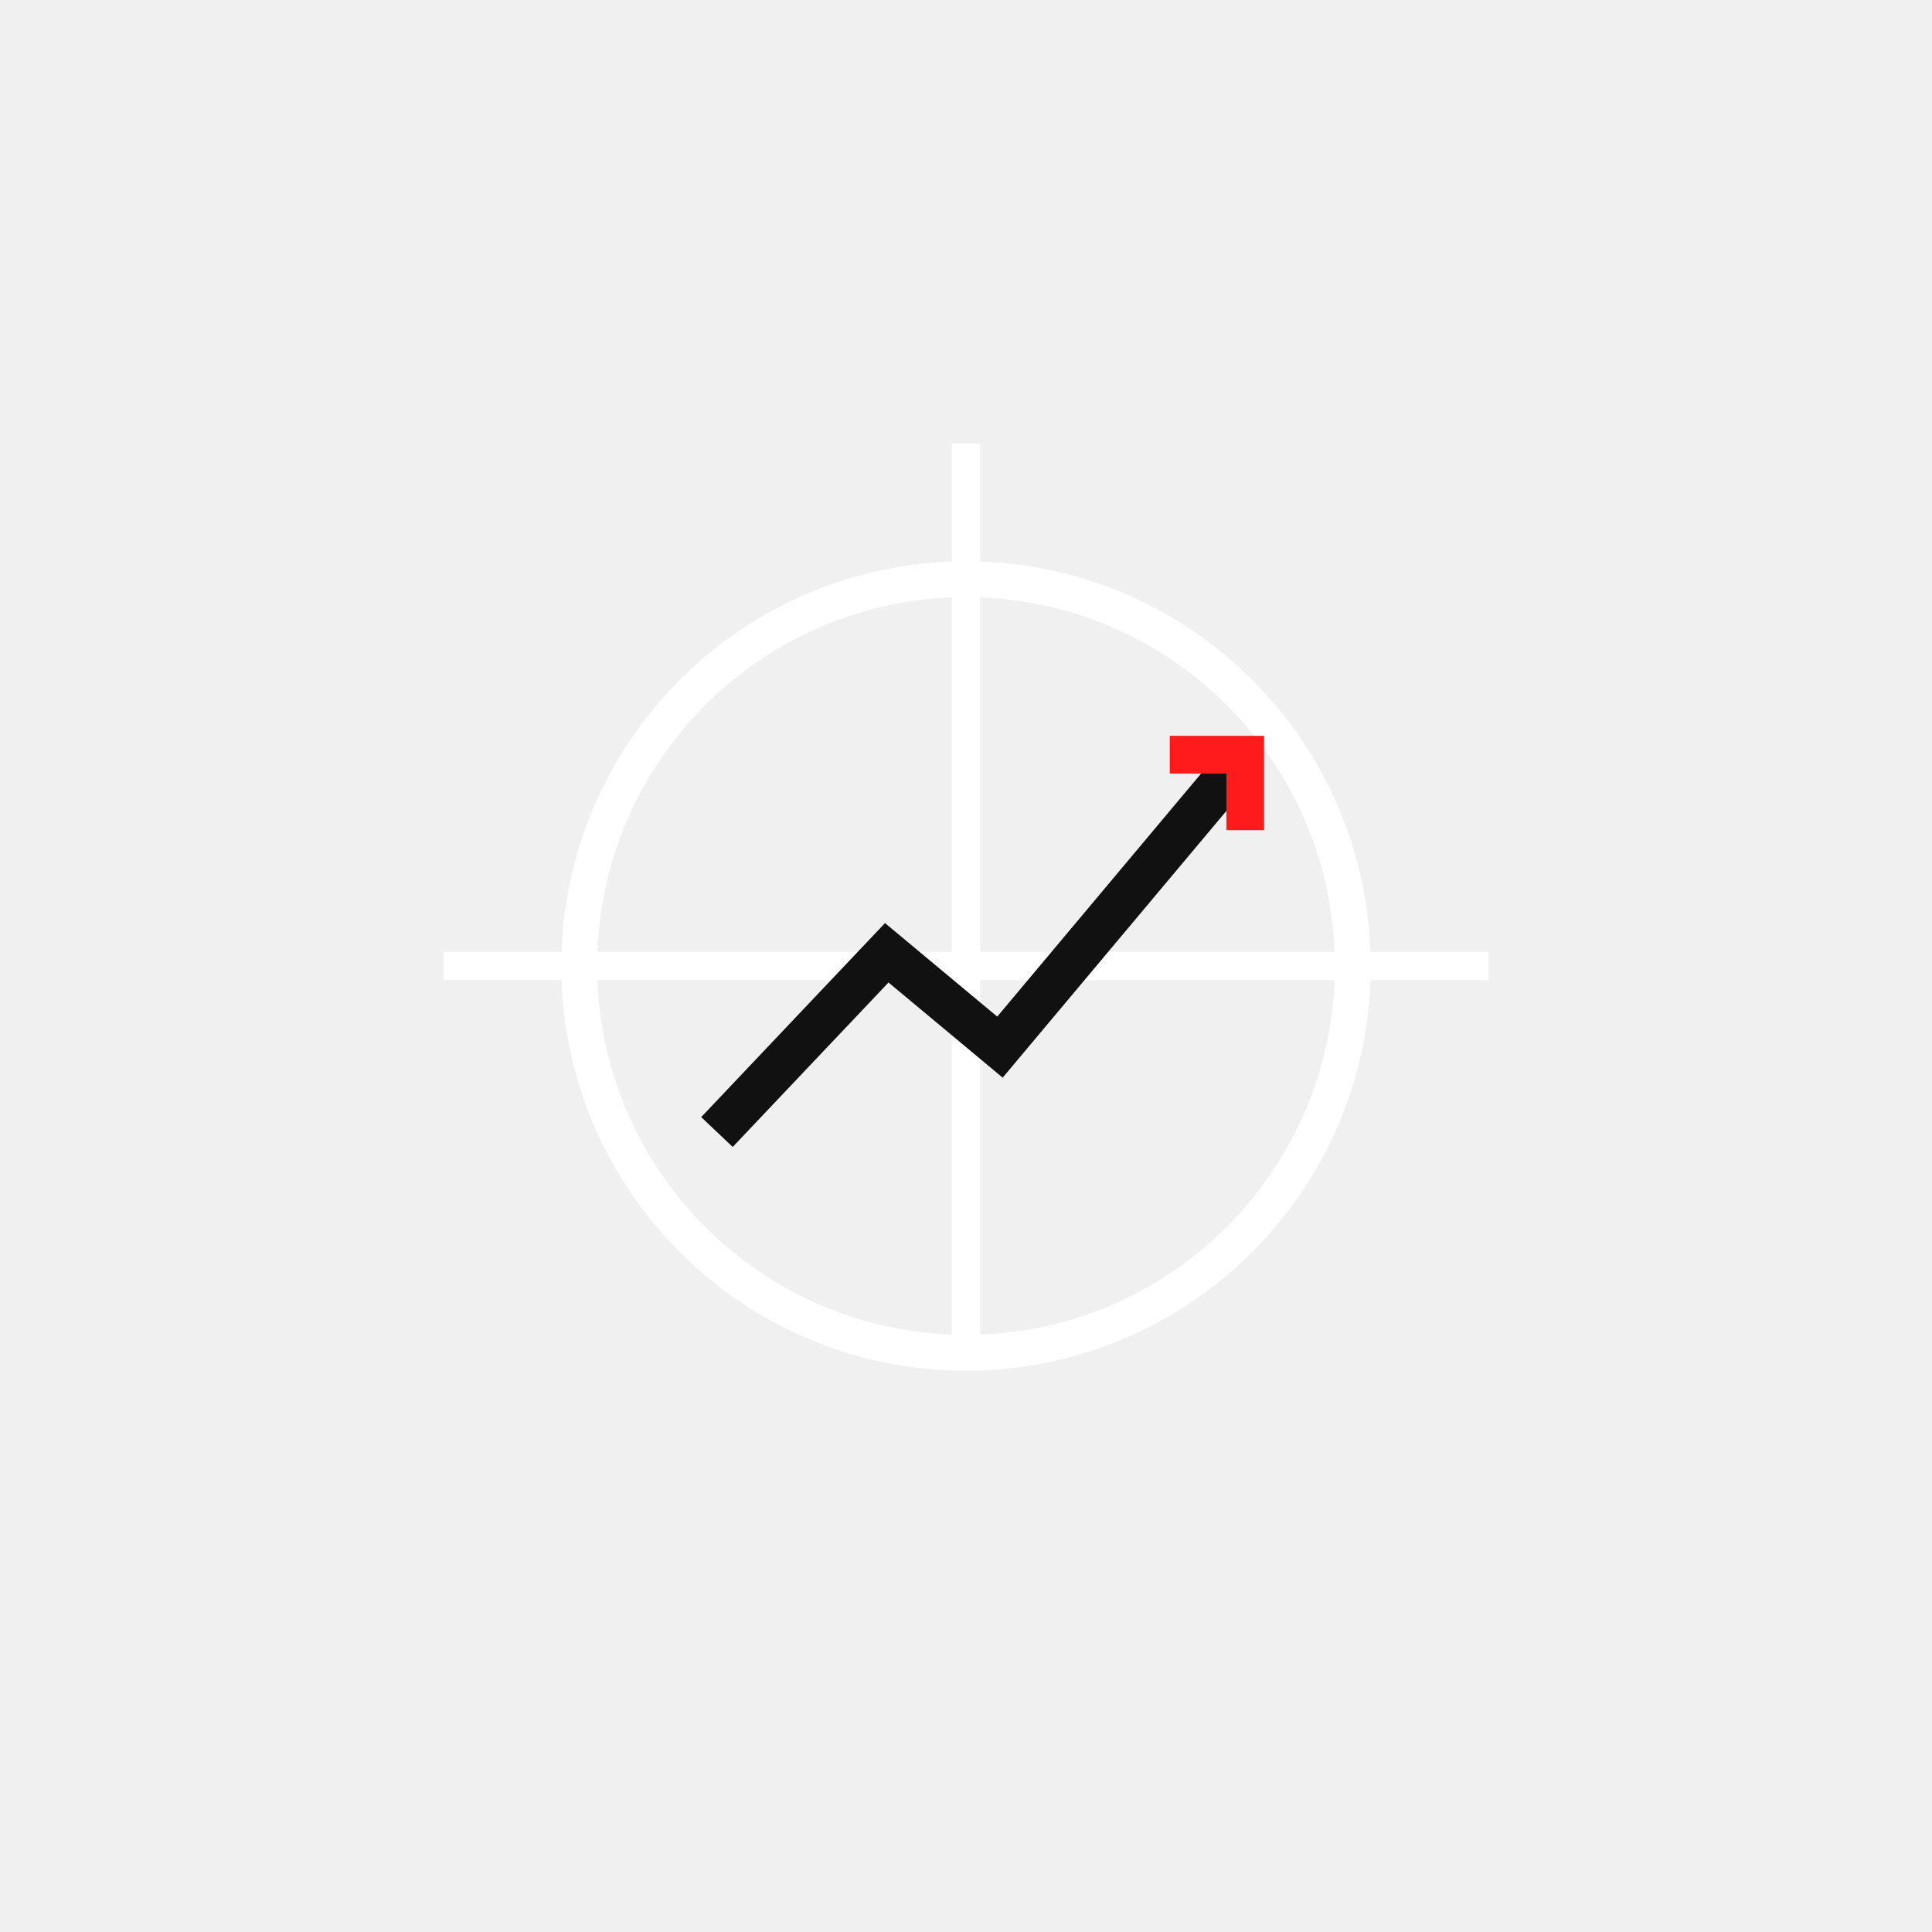
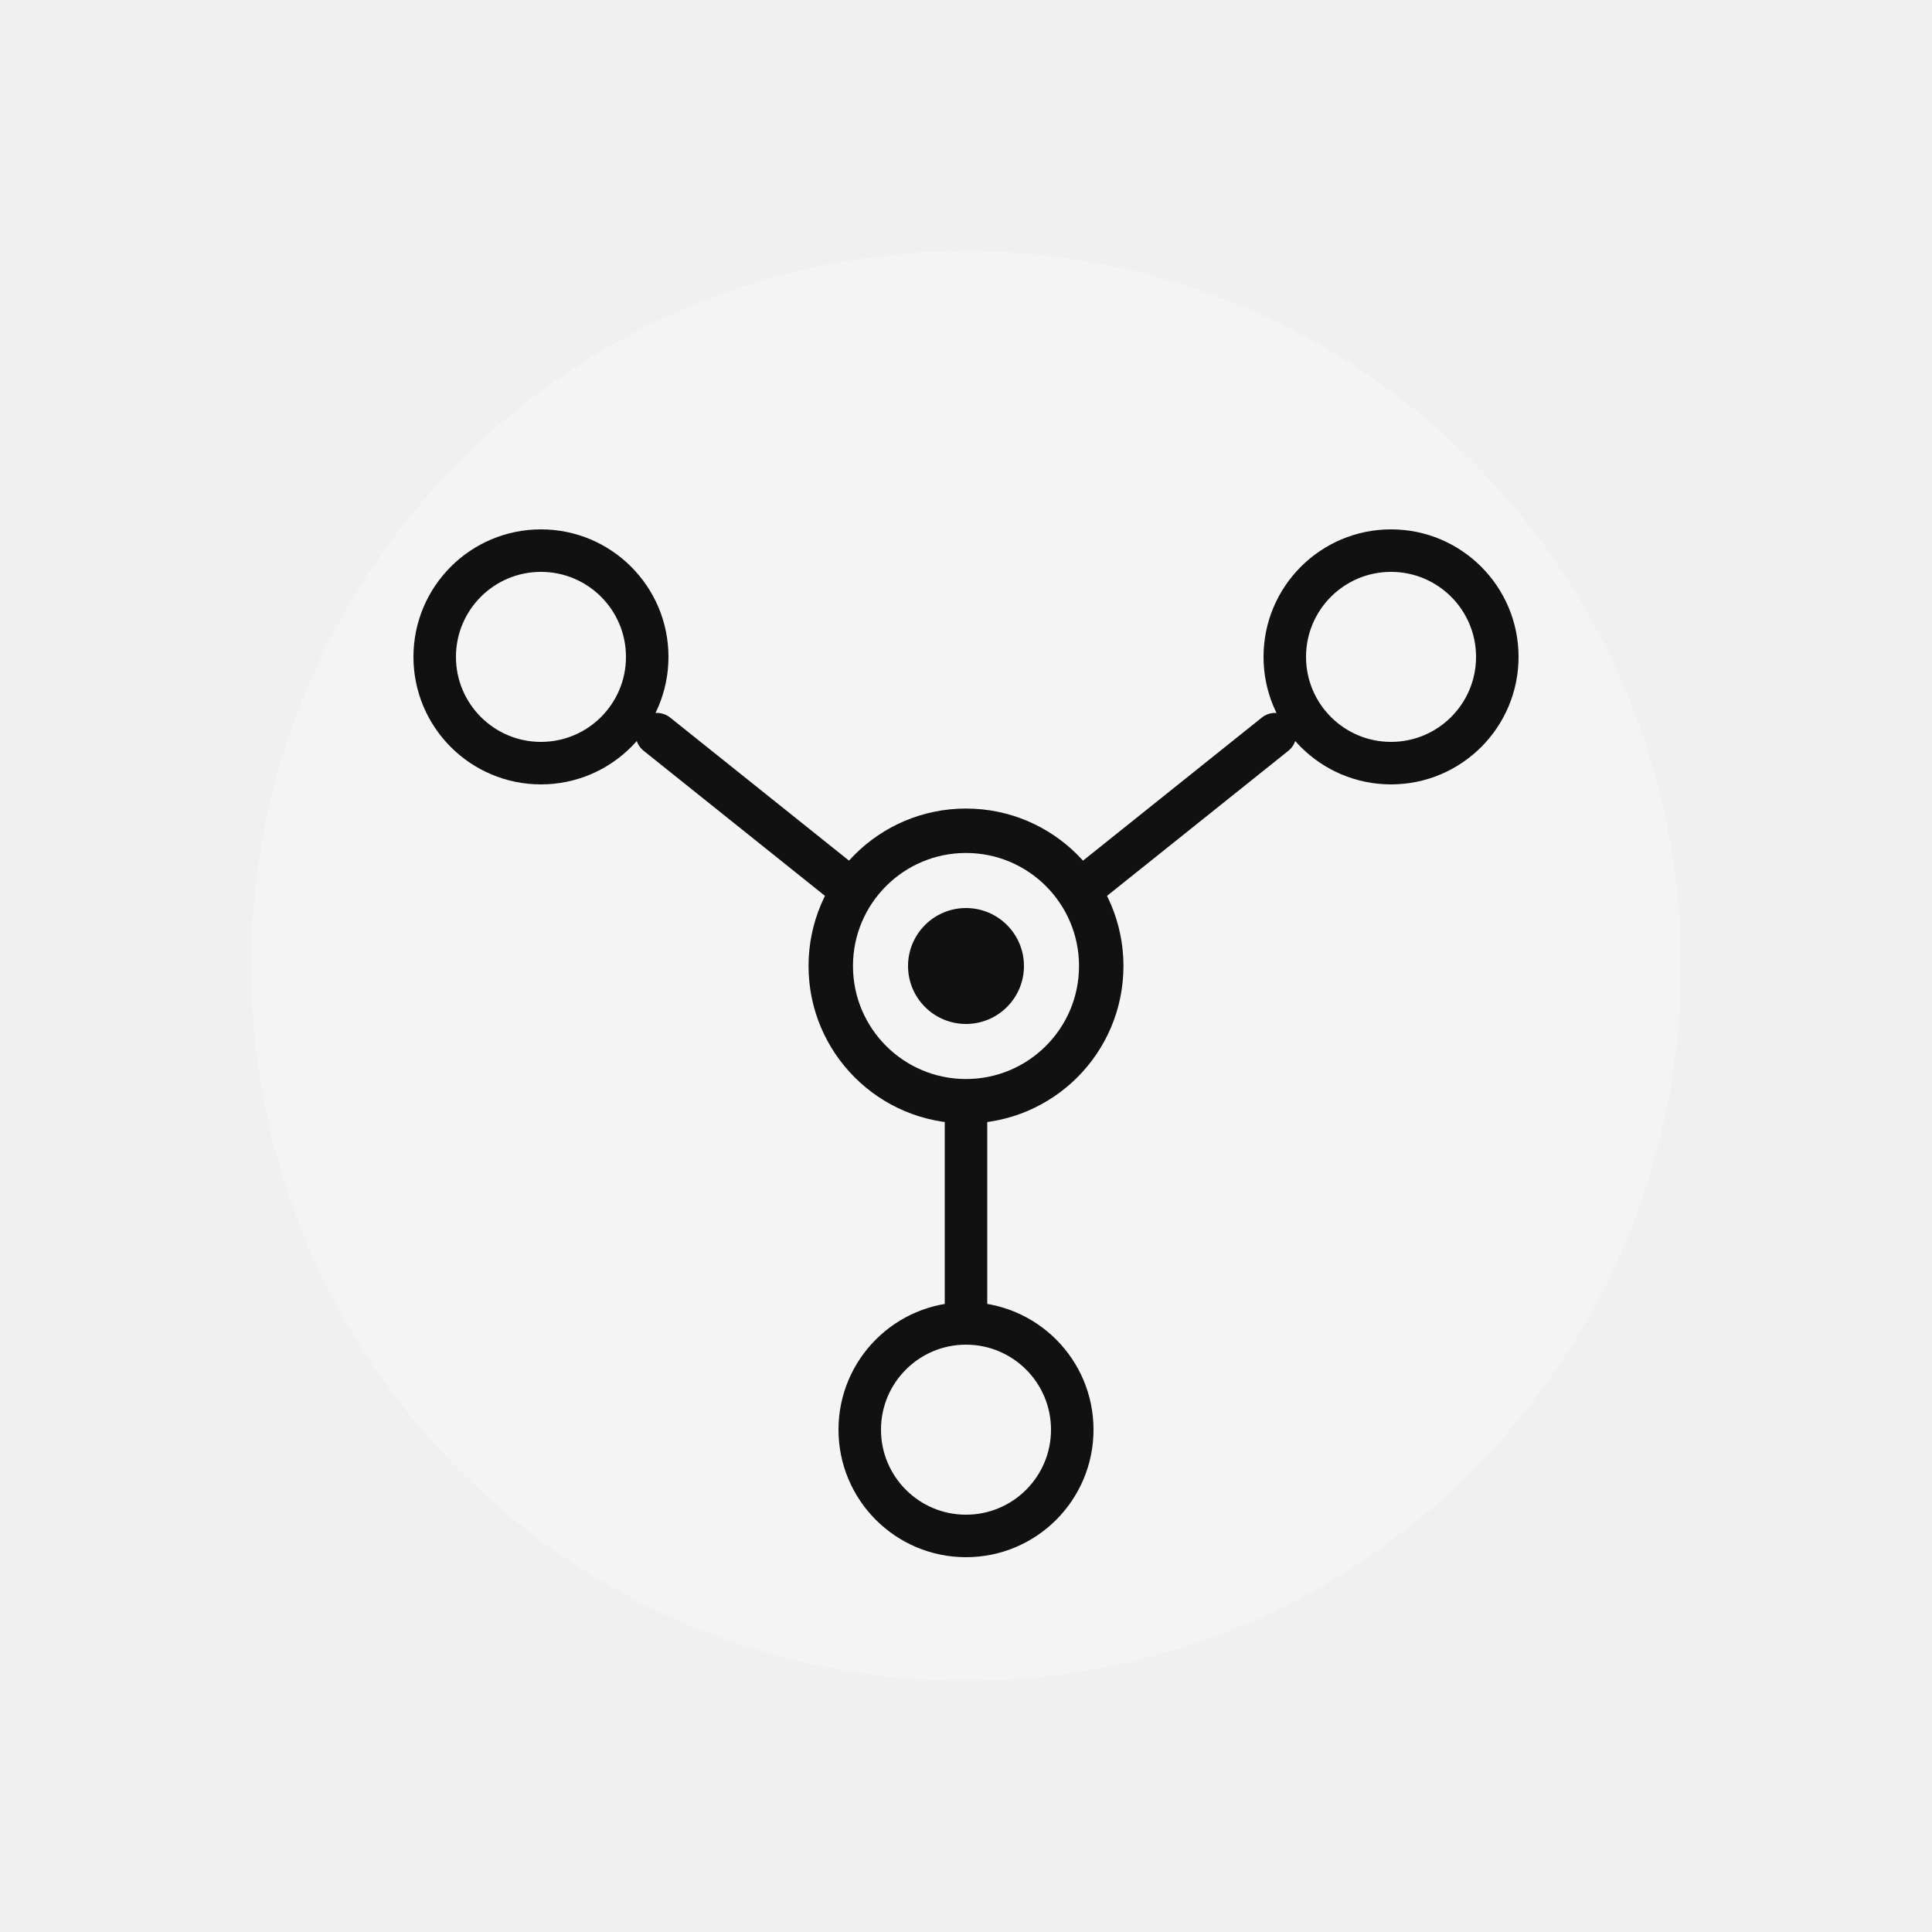
- <svg xmlns="http://www.w3.org/2000/svg" width="2048" height="2048" viewBox="0 0 2048 2048" fill="none">
-   <path d="M1024 470V1430M470 1024H1578" stroke="#ffffff" stroke-width="30" />
-   <circle cx="1024" cy="1024" r="410" stroke="#ffffff" stroke-width="38" />
-   <path d="M760 1200L940 1010L1060 1110L1320 800" stroke="#111111" stroke-width="46" />
-   <path d="M1240 800H1320V880" stroke="#ff1b1b" stroke-width="40" />
+ <svg xmlns="http://www.w3.org/2000/svg" viewBox="0 0 100 100" fill="none">
+   <circle cx="50" cy="50" r="37" fill="#F4F4F4" />
+   <circle cx="50" cy="50" r="7" stroke="#111111" stroke-width="2.3" />
+   <circle cx="50" cy="50" r="3" fill="#111111" />
+   <circle cx="28" cy="34" r="5.5" stroke="#111111" stroke-width="2.2" />
+   <circle cx="72" cy="34" r="5.5" stroke="#111111" stroke-width="2.2" />
+   <circle cx="50" cy="74" r="5.5" stroke="#111111" stroke-width="2.2" />
+   <path d="M34 38l10 8M66 38l-10 8M50 57v11" stroke="#111111" stroke-width="2.2" stroke-linecap="round" />
</svg>
